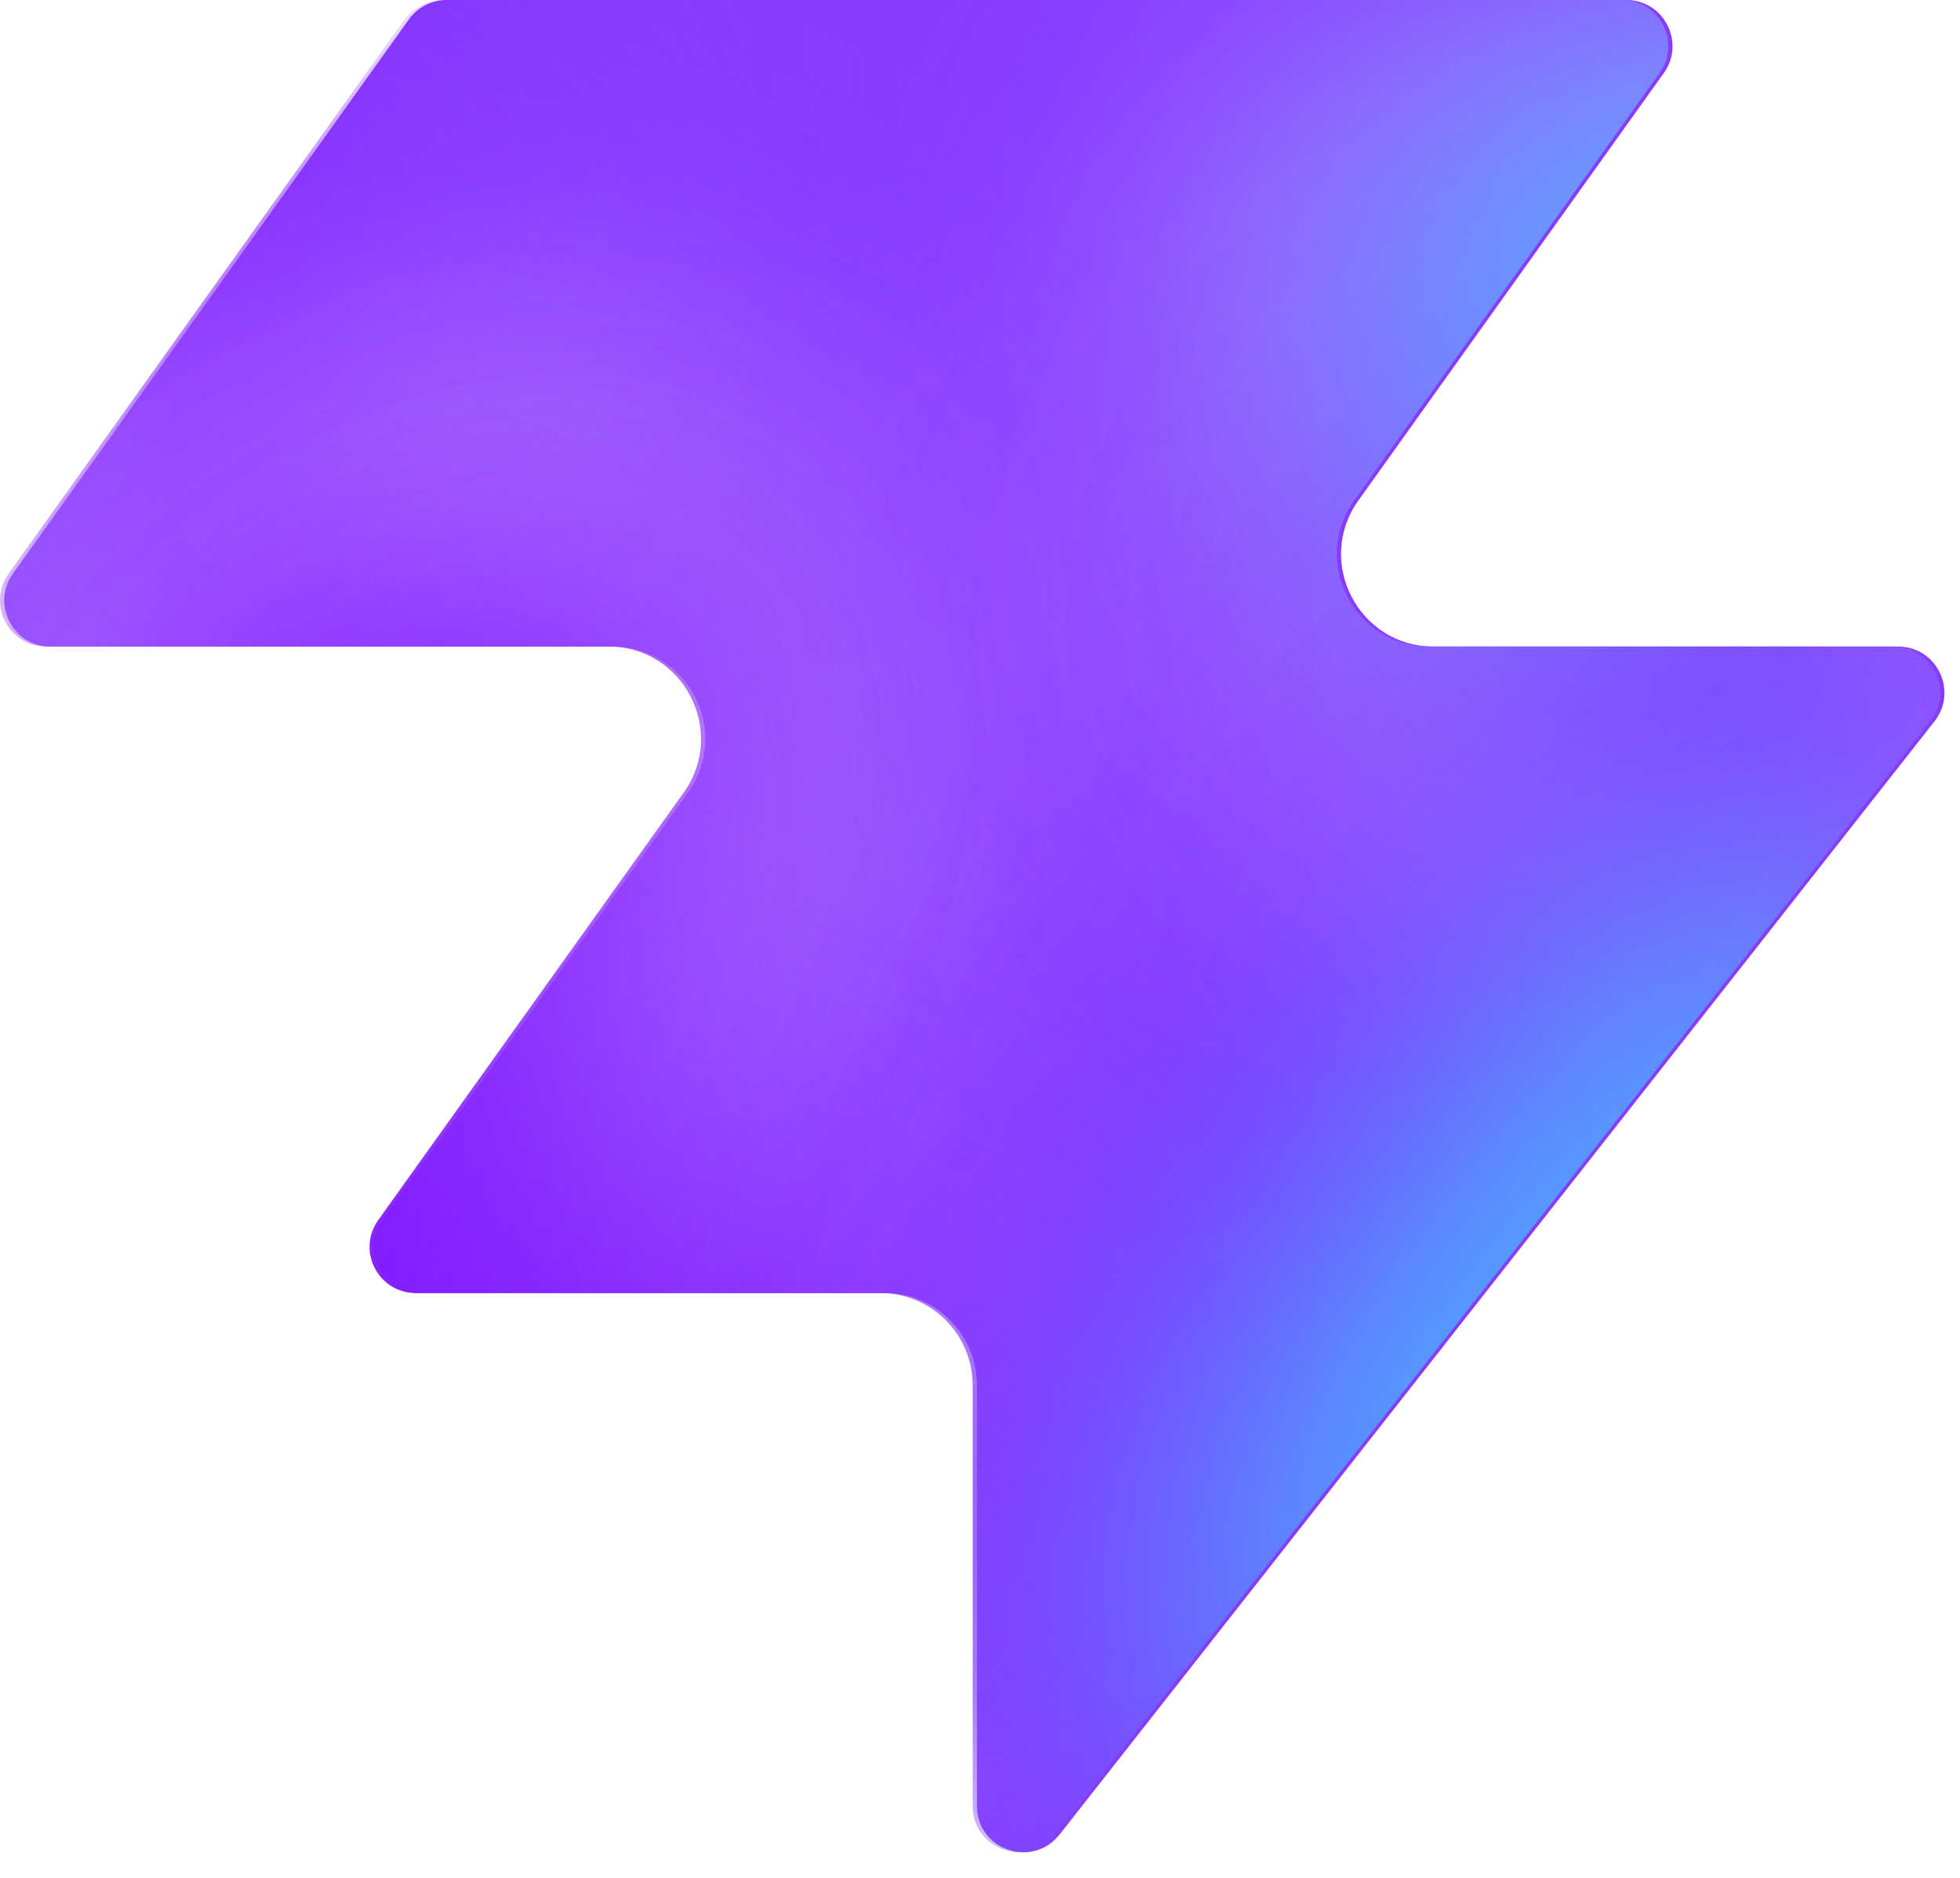
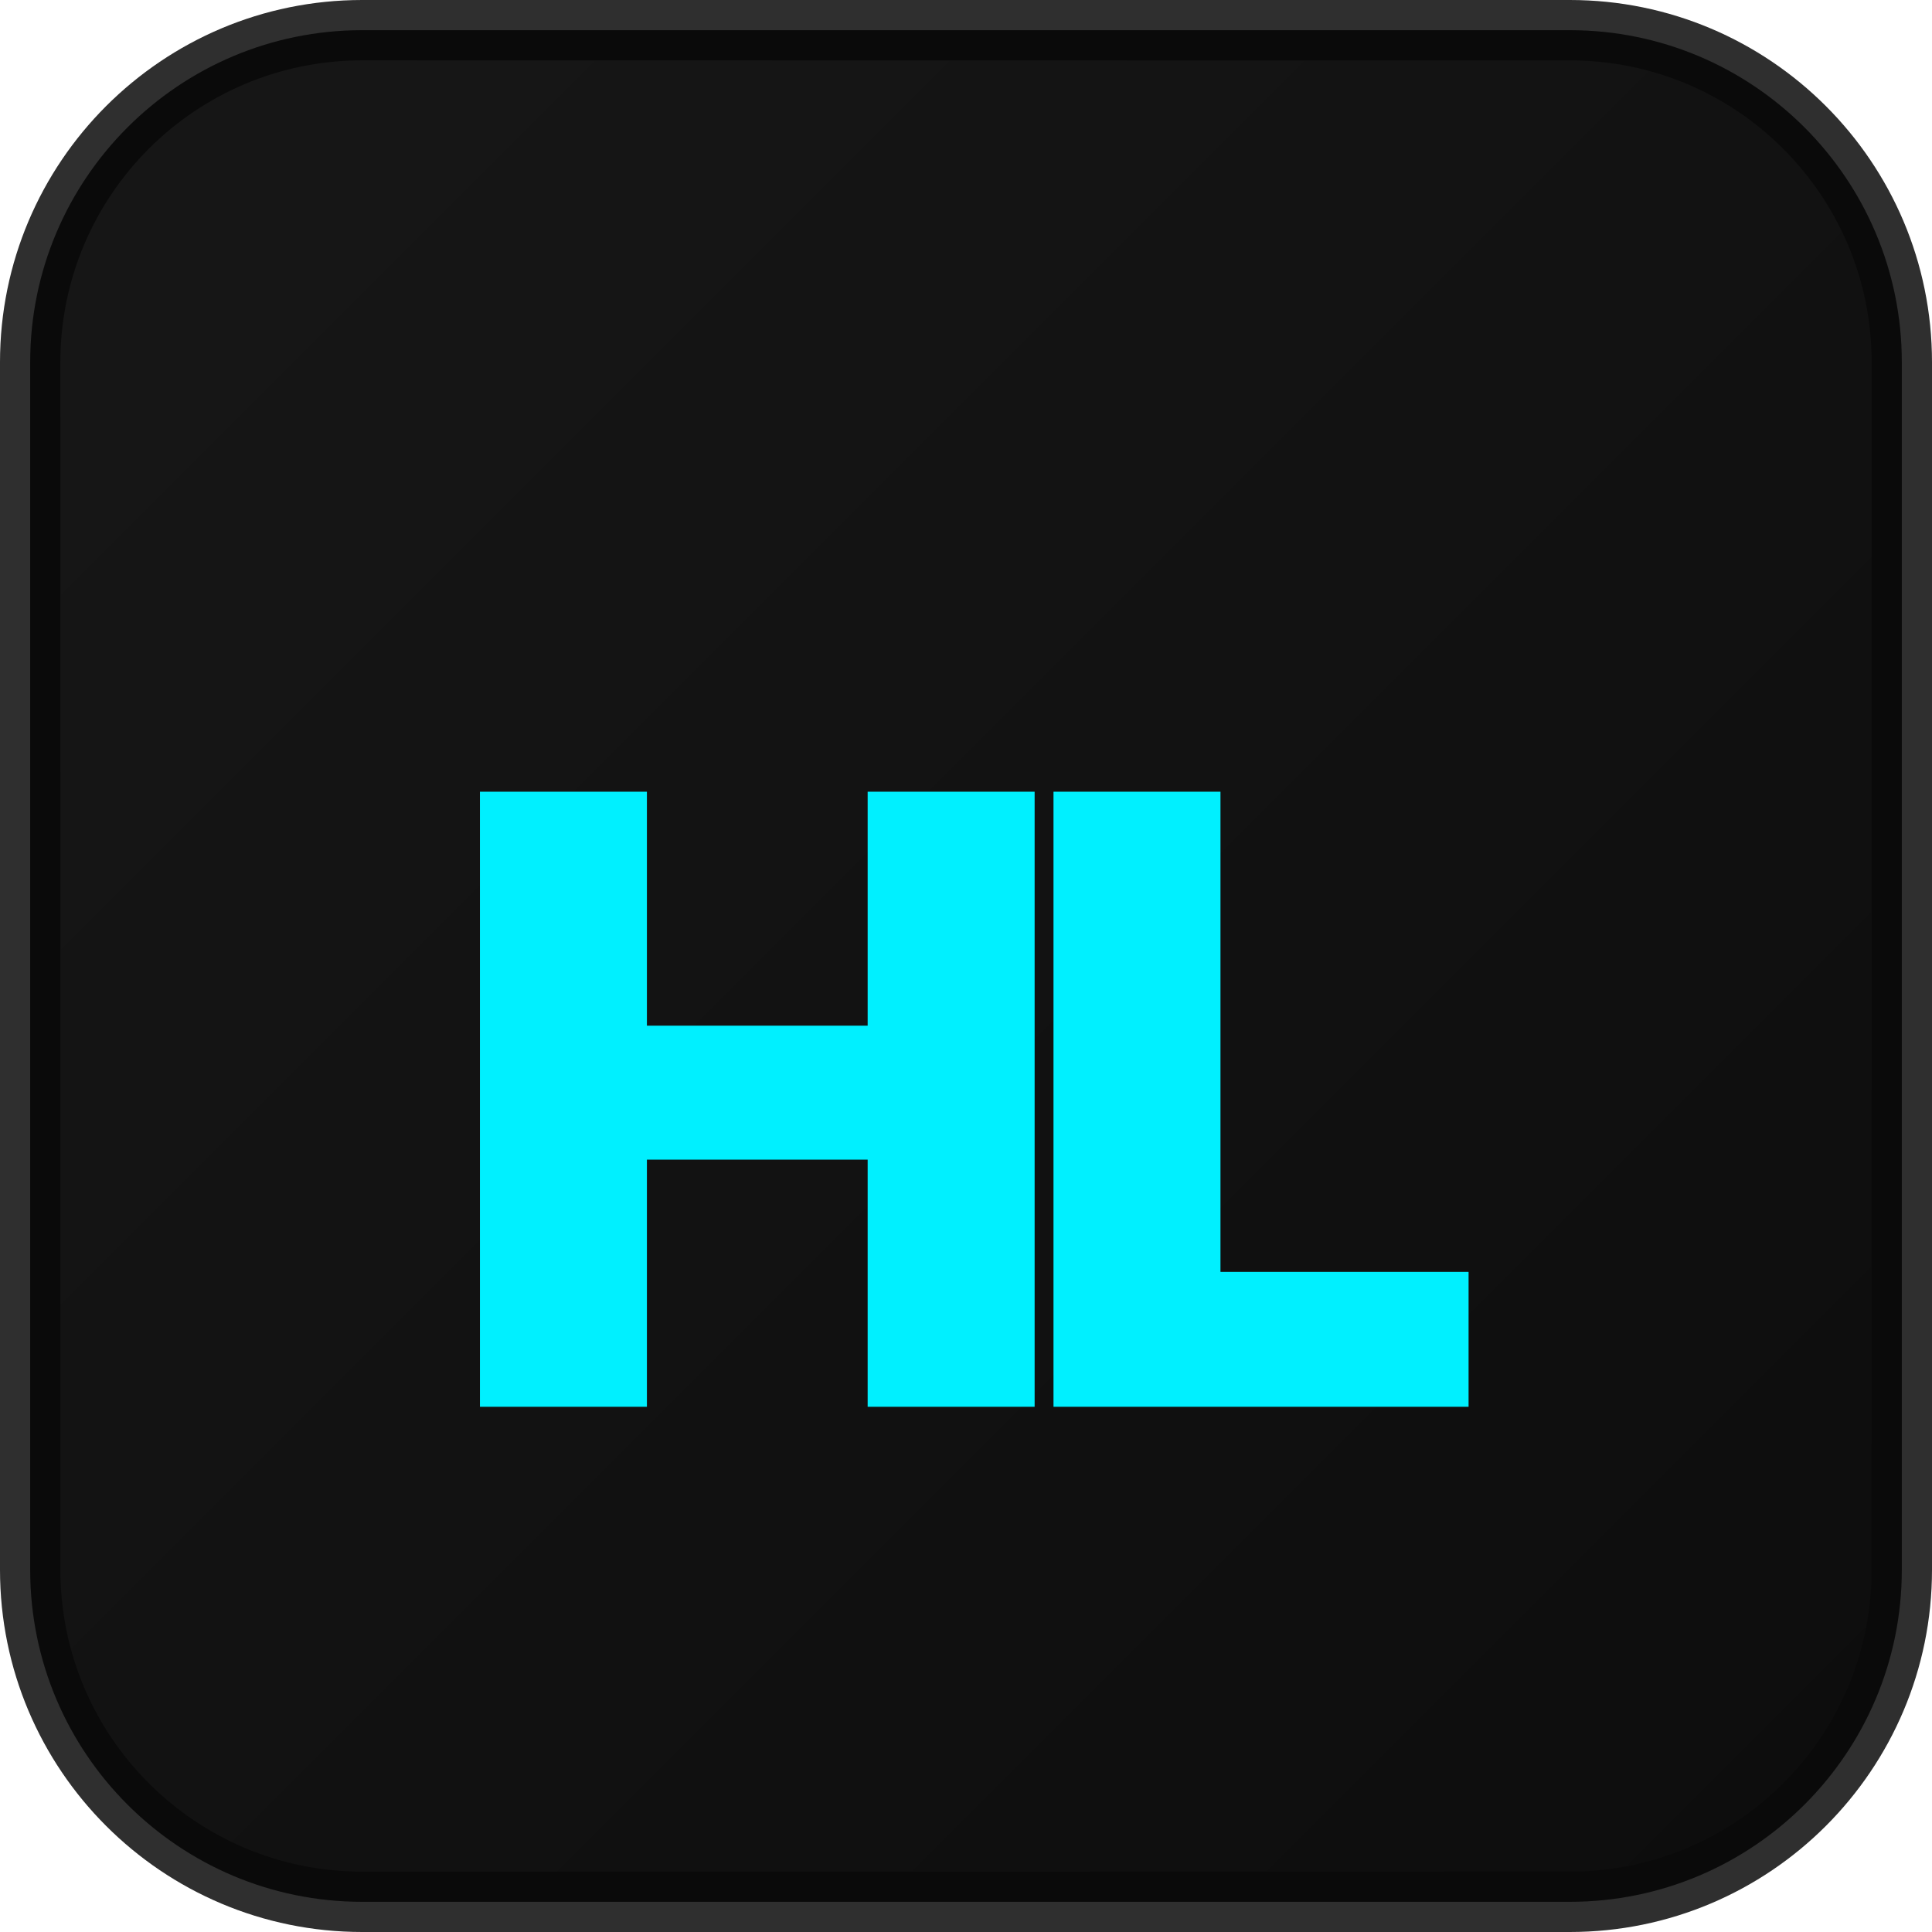
- <svg xmlns="http://www.w3.org/2000/svg" width="48" height="46" fill="none" viewBox="0 0 48 46">
-   <path fill="#863bff" d="M25.946 44.938c-.664.845-2.021.375-2.021-.698V33.937a2.26 2.26 0 0 0-2.262-2.262H10.287c-.92 0-1.456-1.04-.92-1.788l7.48-10.471c1.07-1.497 0-3.578-1.842-3.578H1.237c-.92 0-1.456-1.04-.92-1.788L10.013.474c.214-.297.556-.474.92-.474h28.894c.92 0 1.456 1.04.92 1.788l-7.48 10.471c-1.07 1.498 0 3.579 1.842 3.579h11.377c.943 0 1.473 1.088.89 1.83L25.947 44.94z" style="fill:#863bff;fill:color(display-p3 .525 .23 1);fill-opacity:1" />
-   <mask id="a" width="48" height="46" x="0" y="0" maskUnits="userSpaceOnUse" style="mask-type:alpha">
-     <path fill="#000" d="M25.842 44.938c-.664.844-2.021.375-2.021-.698V33.937a2.26 2.26 0 0 0-2.262-2.262H10.183c-.92 0-1.456-1.04-.92-1.788l7.48-10.471c1.07-1.498 0-3.579-1.842-3.579H1.133c-.92 0-1.456-1.04-.92-1.787L9.91.473c.214-.297.556-.474.92-.474h28.894c.92 0 1.456 1.04.92 1.788l-7.48 10.471c-1.07 1.498 0 3.578 1.842 3.578h11.377c.943 0 1.473 1.088.89 1.832L25.843 44.94z" style="fill:#000;fill-opacity:1" />
-   </mask>
-   <g mask="url(#a)">
-     <g filter="url(#b)">
-       <ellipse cx="5.508" cy="14.704" fill="#ede6ff" rx="5.508" ry="14.704" style="fill:#ede6ff;fill:color(display-p3 .927 .903 1);fill-opacity:1" transform="matrix(.00324 1 1 -.00324 -4.47 31.516)" />
-     </g>
-     <g filter="url(#c)">
-       <ellipse cx="10.399" cy="29.851" fill="#ede6ff" rx="10.399" ry="29.851" style="fill:#ede6ff;fill:color(display-p3 .927 .903 1);fill-opacity:1" transform="matrix(.00324 1 1 -.00324 -39.328 7.883)" />
-     </g>
-     <g filter="url(#d)">
-       <ellipse cx="5.508" cy="30.487" fill="#7e14ff" rx="5.508" ry="30.487" style="fill:#7e14ff;fill:color(display-p3 .492 .077 1);fill-opacity:1" transform="rotate(89.814 -25.913 -14.639)scale(1 -1)" />
-     </g>
-     <g filter="url(#e)">
-       <ellipse cx="5.508" cy="30.599" fill="#7e14ff" rx="5.508" ry="30.599" style="fill:#7e14ff;fill:color(display-p3 .492 .077 1);fill-opacity:1" transform="rotate(89.814 -32.644 -3.334)scale(1 -1)" />
-     </g>
-     <g filter="url(#f)">
-       <ellipse cx="5.508" cy="30.599" fill="#7e14ff" rx="5.508" ry="30.599" style="fill:#7e14ff;fill:color(display-p3 .492 .077 1);fill-opacity:1" transform="matrix(.00324 1 1 -.00324 -34.34 30.47)" />
-     </g>
-     <g filter="url(#g)">
-       <ellipse cx="14.072" cy="22.078" fill="#ede6ff" rx="14.072" ry="22.078" style="fill:#ede6ff;fill:color(display-p3 .927 .903 1);fill-opacity:1" transform="rotate(93.35 24.506 48.493)scale(-1 1)" />
-     </g>
-     <g filter="url(#h)">
-       <ellipse cx="3.47" cy="21.501" fill="#7e14ff" rx="3.47" ry="21.501" style="fill:#7e14ff;fill:color(display-p3 .492 .077 1);fill-opacity:1" transform="rotate(89.009 28.708 47.59)scale(-1 1)" />
-     </g>
-     <g filter="url(#i)">
-       <ellipse cx="3.47" cy="21.501" fill="#7e14ff" rx="3.47" ry="21.501" style="fill:#7e14ff;fill:color(display-p3 .492 .077 1);fill-opacity:1" transform="rotate(89.009 28.708 47.59)scale(-1 1)" />
-     </g>
-     <g filter="url(#j)">
-       <ellipse cx=".387" cy="8.972" fill="#7e14ff" rx="4.407" ry="29.108" style="fill:#7e14ff;fill:color(display-p3 .492 .077 1);fill-opacity:1" transform="rotate(39.51 .387 8.972)" />
-     </g>
-     <g filter="url(#k)">
-       <ellipse cx="47.523" cy="-6.092" fill="#7e14ff" rx="4.407" ry="29.108" style="fill:#7e14ff;fill:color(display-p3 .492 .077 1);fill-opacity:1" transform="rotate(37.892 47.523 -6.092)" />
-     </g>
-     <g filter="url(#l)">
-       <ellipse cx="41.412" cy="6.333" fill="#47bfff" rx="5.971" ry="9.665" style="fill:#47bfff;fill:color(display-p3 .28 .748 1);fill-opacity:1" transform="rotate(37.892 41.412 6.333)" />
-     </g>
-     <g filter="url(#m)">
-       <ellipse cx="-1.879" cy="38.332" fill="#7e14ff" rx="4.407" ry="29.108" style="fill:#7e14ff;fill:color(display-p3 .492 .077 1);fill-opacity:1" transform="rotate(37.892 -1.88 38.332)" />
-     </g>
-     <g filter="url(#n)">
-       <ellipse cx="-1.879" cy="38.332" fill="#7e14ff" rx="4.407" ry="29.108" style="fill:#7e14ff;fill:color(display-p3 .492 .077 1);fill-opacity:1" transform="rotate(37.892 -1.88 38.332)" />
-     </g>
-     <g filter="url(#o)">
-       <ellipse cx="35.651" cy="29.907" fill="#7e14ff" rx="4.407" ry="29.108" style="fill:#7e14ff;fill:color(display-p3 .492 .077 1);fill-opacity:1" transform="rotate(37.892 35.651 29.907)" />
-     </g>
-     <g filter="url(#p)">
-       <ellipse cx="38.418" cy="32.4" fill="#47bfff" rx="5.971" ry="15.297" style="fill:#47bfff;fill:color(display-p3 .28 .748 1);fill-opacity:1" transform="rotate(37.892 38.418 32.4)" />
-     </g>
-   </g>
+ <svg xmlns="http://www.w3.org/2000/svg" width="32" height="32" viewBox="0 0 32 32">
  <defs>
-     <filter id="b" width="60.045" height="41.654" x="-19.77" y="16.149" color-interpolation-filters="sRGB" filterUnits="userSpaceOnUse">
-       <feFlood flood-opacity="0" result="BackgroundImageFix" />
-       <feBlend in="SourceGraphic" in2="BackgroundImageFix" result="shape" />
-       <feGaussianBlur result="effect1_foregroundBlur_2002_17158" stdDeviation="7.659" />
-     </filter>
-     <filter id="c" width="90.34" height="51.437" x="-54.613" y="-7.533" color-interpolation-filters="sRGB" filterUnits="userSpaceOnUse">
-       <feFlood flood-opacity="0" result="BackgroundImageFix" />
-       <feBlend in="SourceGraphic" in2="BackgroundImageFix" result="shape" />
-       <feGaussianBlur result="effect1_foregroundBlur_2002_17158" stdDeviation="7.659" />
-     </filter>
-     <filter id="d" width="79.355" height="29.4" x="-49.64" y="2.03" color-interpolation-filters="sRGB" filterUnits="userSpaceOnUse">
-       <feFlood flood-opacity="0" result="BackgroundImageFix" />
-       <feBlend in="SourceGraphic" in2="BackgroundImageFix" result="shape" />
-       <feGaussianBlur result="effect1_foregroundBlur_2002_17158" stdDeviation="4.596" />
-     </filter>
-     <filter id="e" width="79.579" height="29.4" x="-45.045" y="20.029" color-interpolation-filters="sRGB" filterUnits="userSpaceOnUse">
-       <feFlood flood-opacity="0" result="BackgroundImageFix" />
-       <feBlend in="SourceGraphic" in2="BackgroundImageFix" result="shape" />
-       <feGaussianBlur result="effect1_foregroundBlur_2002_17158" stdDeviation="4.596" />
-     </filter>
-     <filter id="f" width="79.579" height="29.4" x="-43.513" y="21.178" color-interpolation-filters="sRGB" filterUnits="userSpaceOnUse">
-       <feFlood flood-opacity="0" result="BackgroundImageFix" />
-       <feBlend in="SourceGraphic" in2="BackgroundImageFix" result="shape" />
-       <feGaussianBlur result="effect1_foregroundBlur_2002_17158" stdDeviation="4.596" />
-     </filter>
-     <filter id="g" width="74.749" height="58.852" x="15.756" y="-17.901" color-interpolation-filters="sRGB" filterUnits="userSpaceOnUse">
-       <feFlood flood-opacity="0" result="BackgroundImageFix" />
-       <feBlend in="SourceGraphic" in2="BackgroundImageFix" result="shape" />
-       <feGaussianBlur result="effect1_foregroundBlur_2002_17158" stdDeviation="7.659" />
-     </filter>
-     <filter id="h" width="61.377" height="25.362" x="23.548" y="2.284" color-interpolation-filters="sRGB" filterUnits="userSpaceOnUse">
-       <feFlood flood-opacity="0" result="BackgroundImageFix" />
-       <feBlend in="SourceGraphic" in2="BackgroundImageFix" result="shape" />
-       <feGaussianBlur result="effect1_foregroundBlur_2002_17158" stdDeviation="4.596" />
-     </filter>
-     <filter id="i" width="61.377" height="25.362" x="23.548" y="2.284" color-interpolation-filters="sRGB" filterUnits="userSpaceOnUse">
-       <feFlood flood-opacity="0" result="BackgroundImageFix" />
-       <feBlend in="SourceGraphic" in2="BackgroundImageFix" result="shape" />
-       <feGaussianBlur result="effect1_foregroundBlur_2002_17158" stdDeviation="4.596" />
-     </filter>
-     <filter id="j" width="56.045" height="63.649" x="-27.636" y="-22.853" color-interpolation-filters="sRGB" filterUnits="userSpaceOnUse">
-       <feFlood flood-opacity="0" result="BackgroundImageFix" />
-       <feBlend in="SourceGraphic" in2="BackgroundImageFix" result="shape" />
-       <feGaussianBlur result="effect1_foregroundBlur_2002_17158" stdDeviation="4.596" />
-     </filter>
-     <filter id="k" width="54.814" height="64.646" x="20.116" y="-38.415" color-interpolation-filters="sRGB" filterUnits="userSpaceOnUse">
-       <feFlood flood-opacity="0" result="BackgroundImageFix" />
-       <feBlend in="SourceGraphic" in2="BackgroundImageFix" result="shape" />
-       <feGaussianBlur result="effect1_foregroundBlur_2002_17158" stdDeviation="4.596" />
-     </filter>
-     <filter id="l" width="33.541" height="35.313" x="24.641" y="-11.323" color-interpolation-filters="sRGB" filterUnits="userSpaceOnUse">
-       <feFlood flood-opacity="0" result="BackgroundImageFix" />
-       <feBlend in="SourceGraphic" in2="BackgroundImageFix" result="shape" />
-       <feGaussianBlur result="effect1_foregroundBlur_2002_17158" stdDeviation="4.596" />
-     </filter>
-     <filter id="m" width="54.814" height="64.646" x="-29.286" y="6.009" color-interpolation-filters="sRGB" filterUnits="userSpaceOnUse">
-       <feFlood flood-opacity="0" result="BackgroundImageFix" />
-       <feBlend in="SourceGraphic" in2="BackgroundImageFix" result="shape" />
-       <feGaussianBlur result="effect1_foregroundBlur_2002_17158" stdDeviation="4.596" />
-     </filter>
-     <filter id="n" width="54.814" height="64.646" x="-29.286" y="6.009" color-interpolation-filters="sRGB" filterUnits="userSpaceOnUse">
-       <feFlood flood-opacity="0" result="BackgroundImageFix" />
-       <feBlend in="SourceGraphic" in2="BackgroundImageFix" result="shape" />
-       <feGaussianBlur result="effect1_foregroundBlur_2002_17158" stdDeviation="4.596" />
-     </filter>
-     <filter id="o" width="54.814" height="64.646" x="8.244" y="-2.416" color-interpolation-filters="sRGB" filterUnits="userSpaceOnUse">
-       <feFlood flood-opacity="0" result="BackgroundImageFix" />
-       <feBlend in="SourceGraphic" in2="BackgroundImageFix" result="shape" />
-       <feGaussianBlur result="effect1_foregroundBlur_2002_17158" stdDeviation="4.596" />
-     </filter>
-     <filter id="p" width="39.409" height="43.623" x="18.713" y="10.588" color-interpolation-filters="sRGB" filterUnits="userSpaceOnUse">
-       <feFlood flood-opacity="0" result="BackgroundImageFix" />
-       <feBlend in="SourceGraphic" in2="BackgroundImageFix" result="shape" />
-       <feGaussianBlur result="effect1_foregroundBlur_2002_17158" stdDeviation="4.596" />
-     </filter>
+     <linearGradient id="glass" x1="0%" y1="0%" x2="100%" y2="100%">
+       <stop offset="0%" stop-color="rgba(255,255,255,0.1)" />
+       <stop offset="100%" stop-color="rgba(255,255,255,0.02)" />
+     </linearGradient>
  </defs>
+   <rect width="32" height="32" rx="6" fill="#0a0a0a" stroke="rgba(255,255,255,0.15)" stroke-width="1" />
+   <rect x="1" y="1" width="30" height="30" rx="5" fill="url(#glass)" opacity="0.5" />
+   <text x="50%" y="56%" dominant-baseline="middle" text-anchor="middle" font-family="system-ui, -apple-system, sans-serif" font-weight="900" font-size="14" fill="#00f0ff" letter-spacing="-1">HL</text>
</svg>
